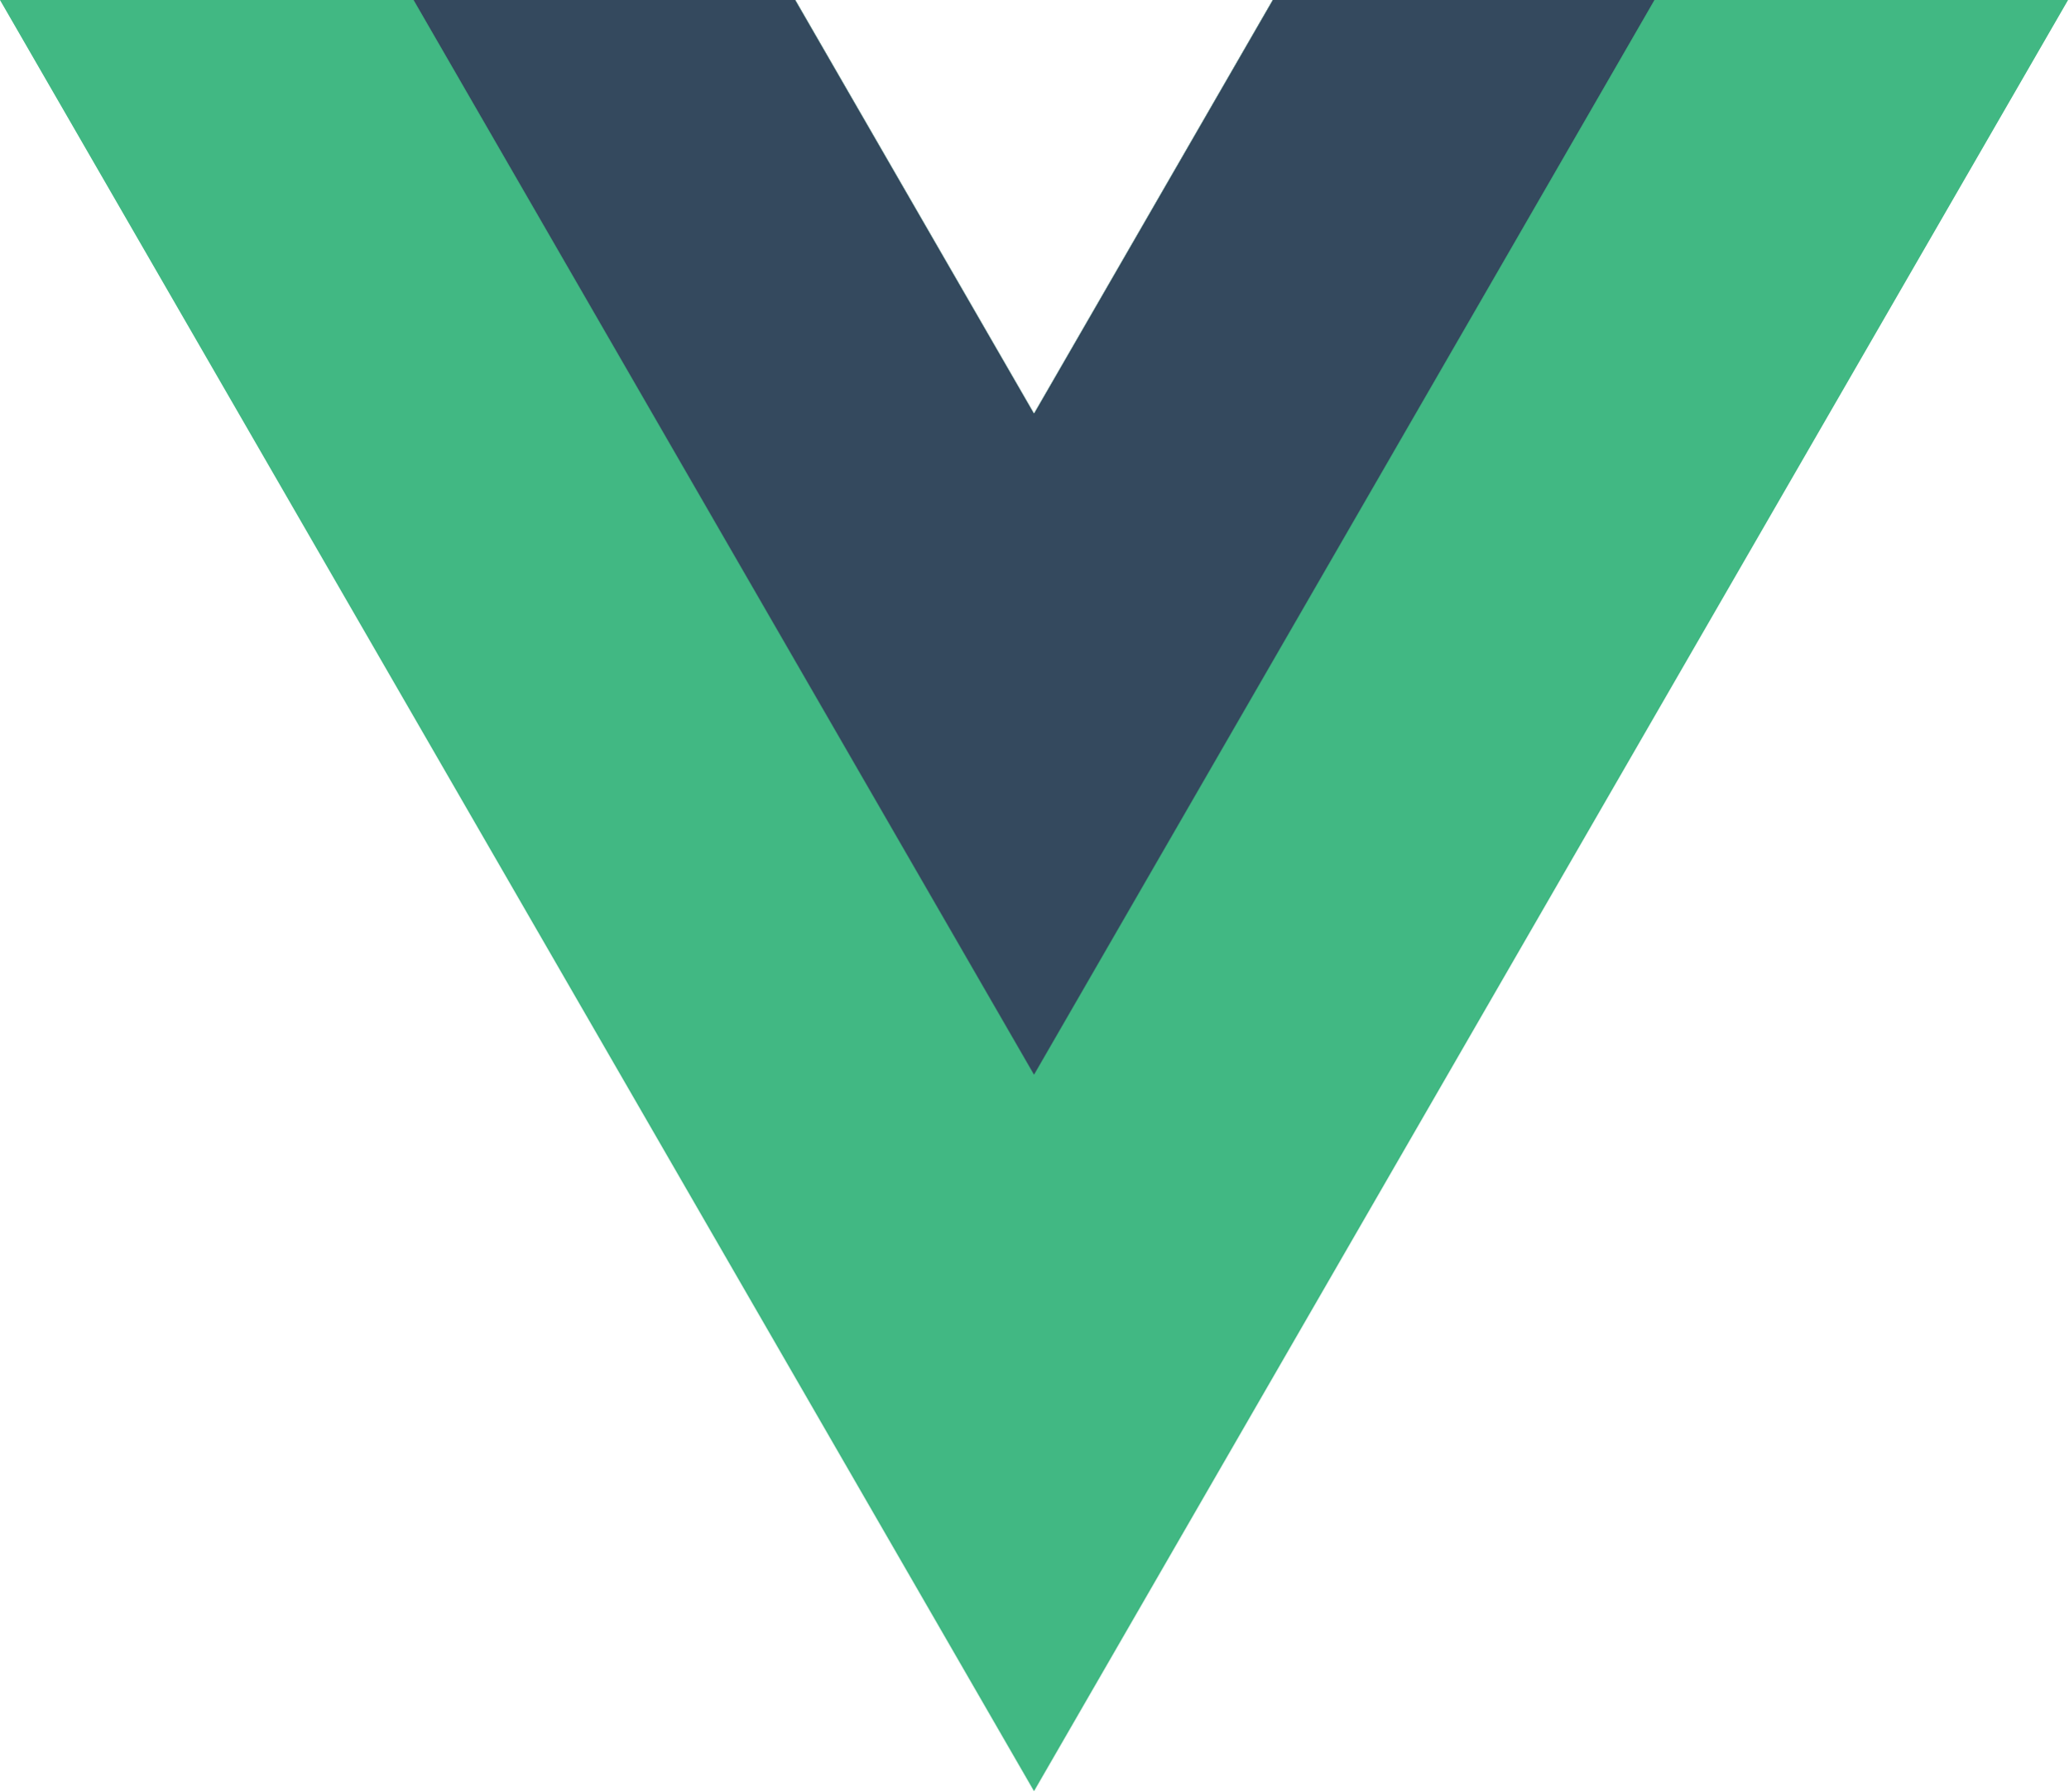
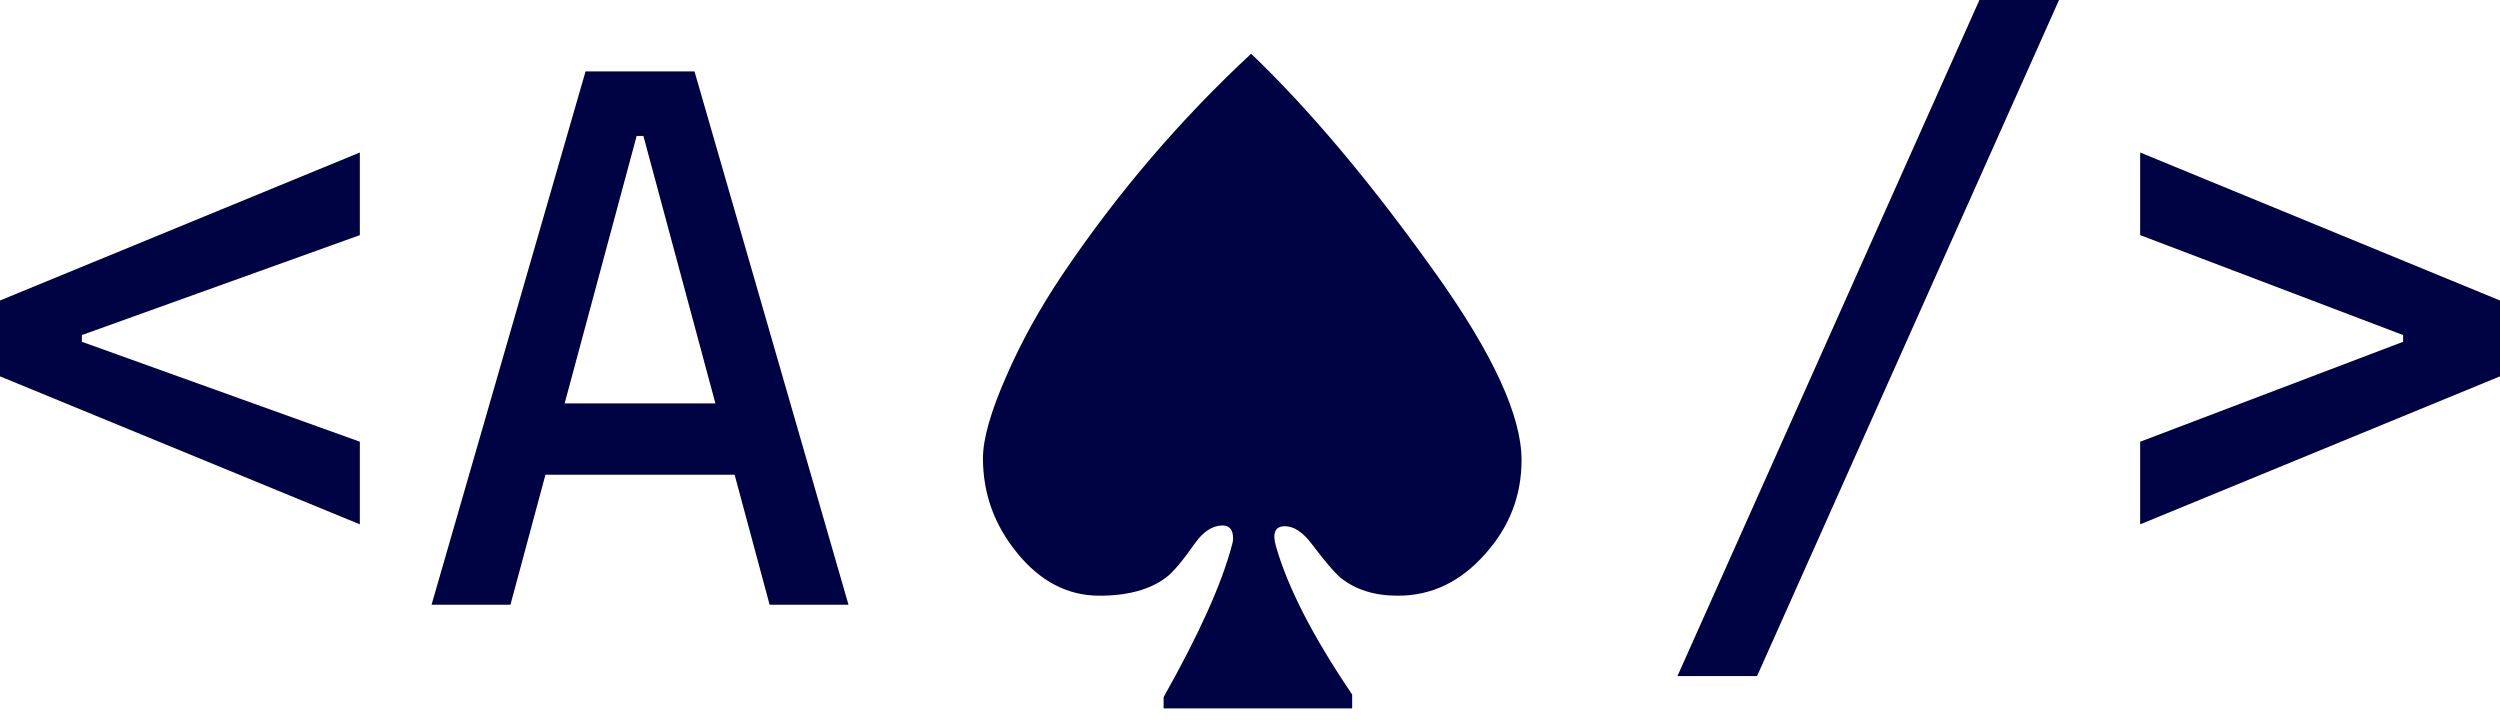
- <svg xmlns="http://www.w3.org/2000/svg" viewBox="0 0 261.76 226.69">
-   <path d="M161.096.001l-30.225 52.351L100.647.001H-.005l130.877 226.688L261.749.001z" fill="#41b883" />
-   <path d="M161.096.001l-30.225 52.351L100.647.001H52.346l78.526 136.01L209.398.001z" fill="#34495e" />
+ <svg xmlns="http://www.w3.org/2000/svg" width="100%" height="100%" viewBox="0 0 117 34" version="1.1" xml:space="preserve" style="fill-rule:evenodd;clip-rule:evenodd;stroke-linejoin:round;stroke-miterlimit:2;">
+   <g>
+     <path d="M16.84,24.539l-16.84,-6.926l0,-3.55l16.84,-6.926l-0,3.867l-13.008,4.676l0,0.316l13.008,4.676l-0,3.867Z" style="fill:#000343;fill-rule:nonzero;" />
+     <path d="M20.197,28.301l7.207,-24.961l5.098,-0l7.207,24.961l-3.691,-0l-5.907,-21.938l-0.316,0l-5.906,21.938l-3.692,-0Zm3.34,-6.082l0,-3.34l12.656,-0l0,3.34l-12.656,-0Z" style="fill:#000343;fill-rule:nonzero;" />
+     <path d="M71.209,21.533c-0,1.664 -0.568,3.129 -1.705,4.395c-1.149,1.301 -2.508,1.951 -4.078,1.951c-1.102,-0 -1.998,-0.281 -2.69,-0.844c-0.269,-0.223 -0.715,-0.744 -1.336,-1.564c-0.421,-0.563 -0.843,-0.844 -1.265,-0.844c-0.457,-0 -0.598,0.311 -0.422,0.932c0.551,1.933 1.74,4.248 3.568,6.943l0,0.65l-8.824,0l0,-0.527c1.664,-2.953 2.731,-5.326 3.199,-7.119c0.035,-0.106 0.053,-0.205 0.053,-0.299c-0,-0.41 -0.164,-0.615 -0.492,-0.615c-0.469,-0 -0.903,0.281 -1.301,0.844c-0.574,0.82 -1.02,1.347 -1.336,1.582c-0.75,0.574 -1.793,0.861 -3.129,0.861c-1.488,-0 -2.777,-0.674 -3.867,-2.022c-1.055,-1.3 -1.582,-2.771 -1.582,-4.412c-0,-0.902 0.363,-2.179 1.09,-3.832c0.703,-1.617 1.588,-3.217 2.654,-4.799c2.555,-3.785 5.49,-7.218 8.807,-10.3c2.754,2.636 5.636,6.07 8.648,10.3c2.672,3.75 4.008,6.657 4.008,8.719Z" style="fill:#000343;fill-rule:nonzero;" />
+     <path d="M78.504,31.641l14.133,-31.641l3.726,0l-14.133,31.641l-3.726,-0Z" style="fill:#000343;fill-rule:nonzero;" />
+     <path d="M100.16,24.539l0,-3.867l12.305,-4.676l-0,-0.316l-12.305,-4.676l0,-3.867l16.84,6.926l0,3.55l-16.84,6.926Z" style="fill:#000343;fill-rule:nonzero;" />
+   </g>
</svg>
